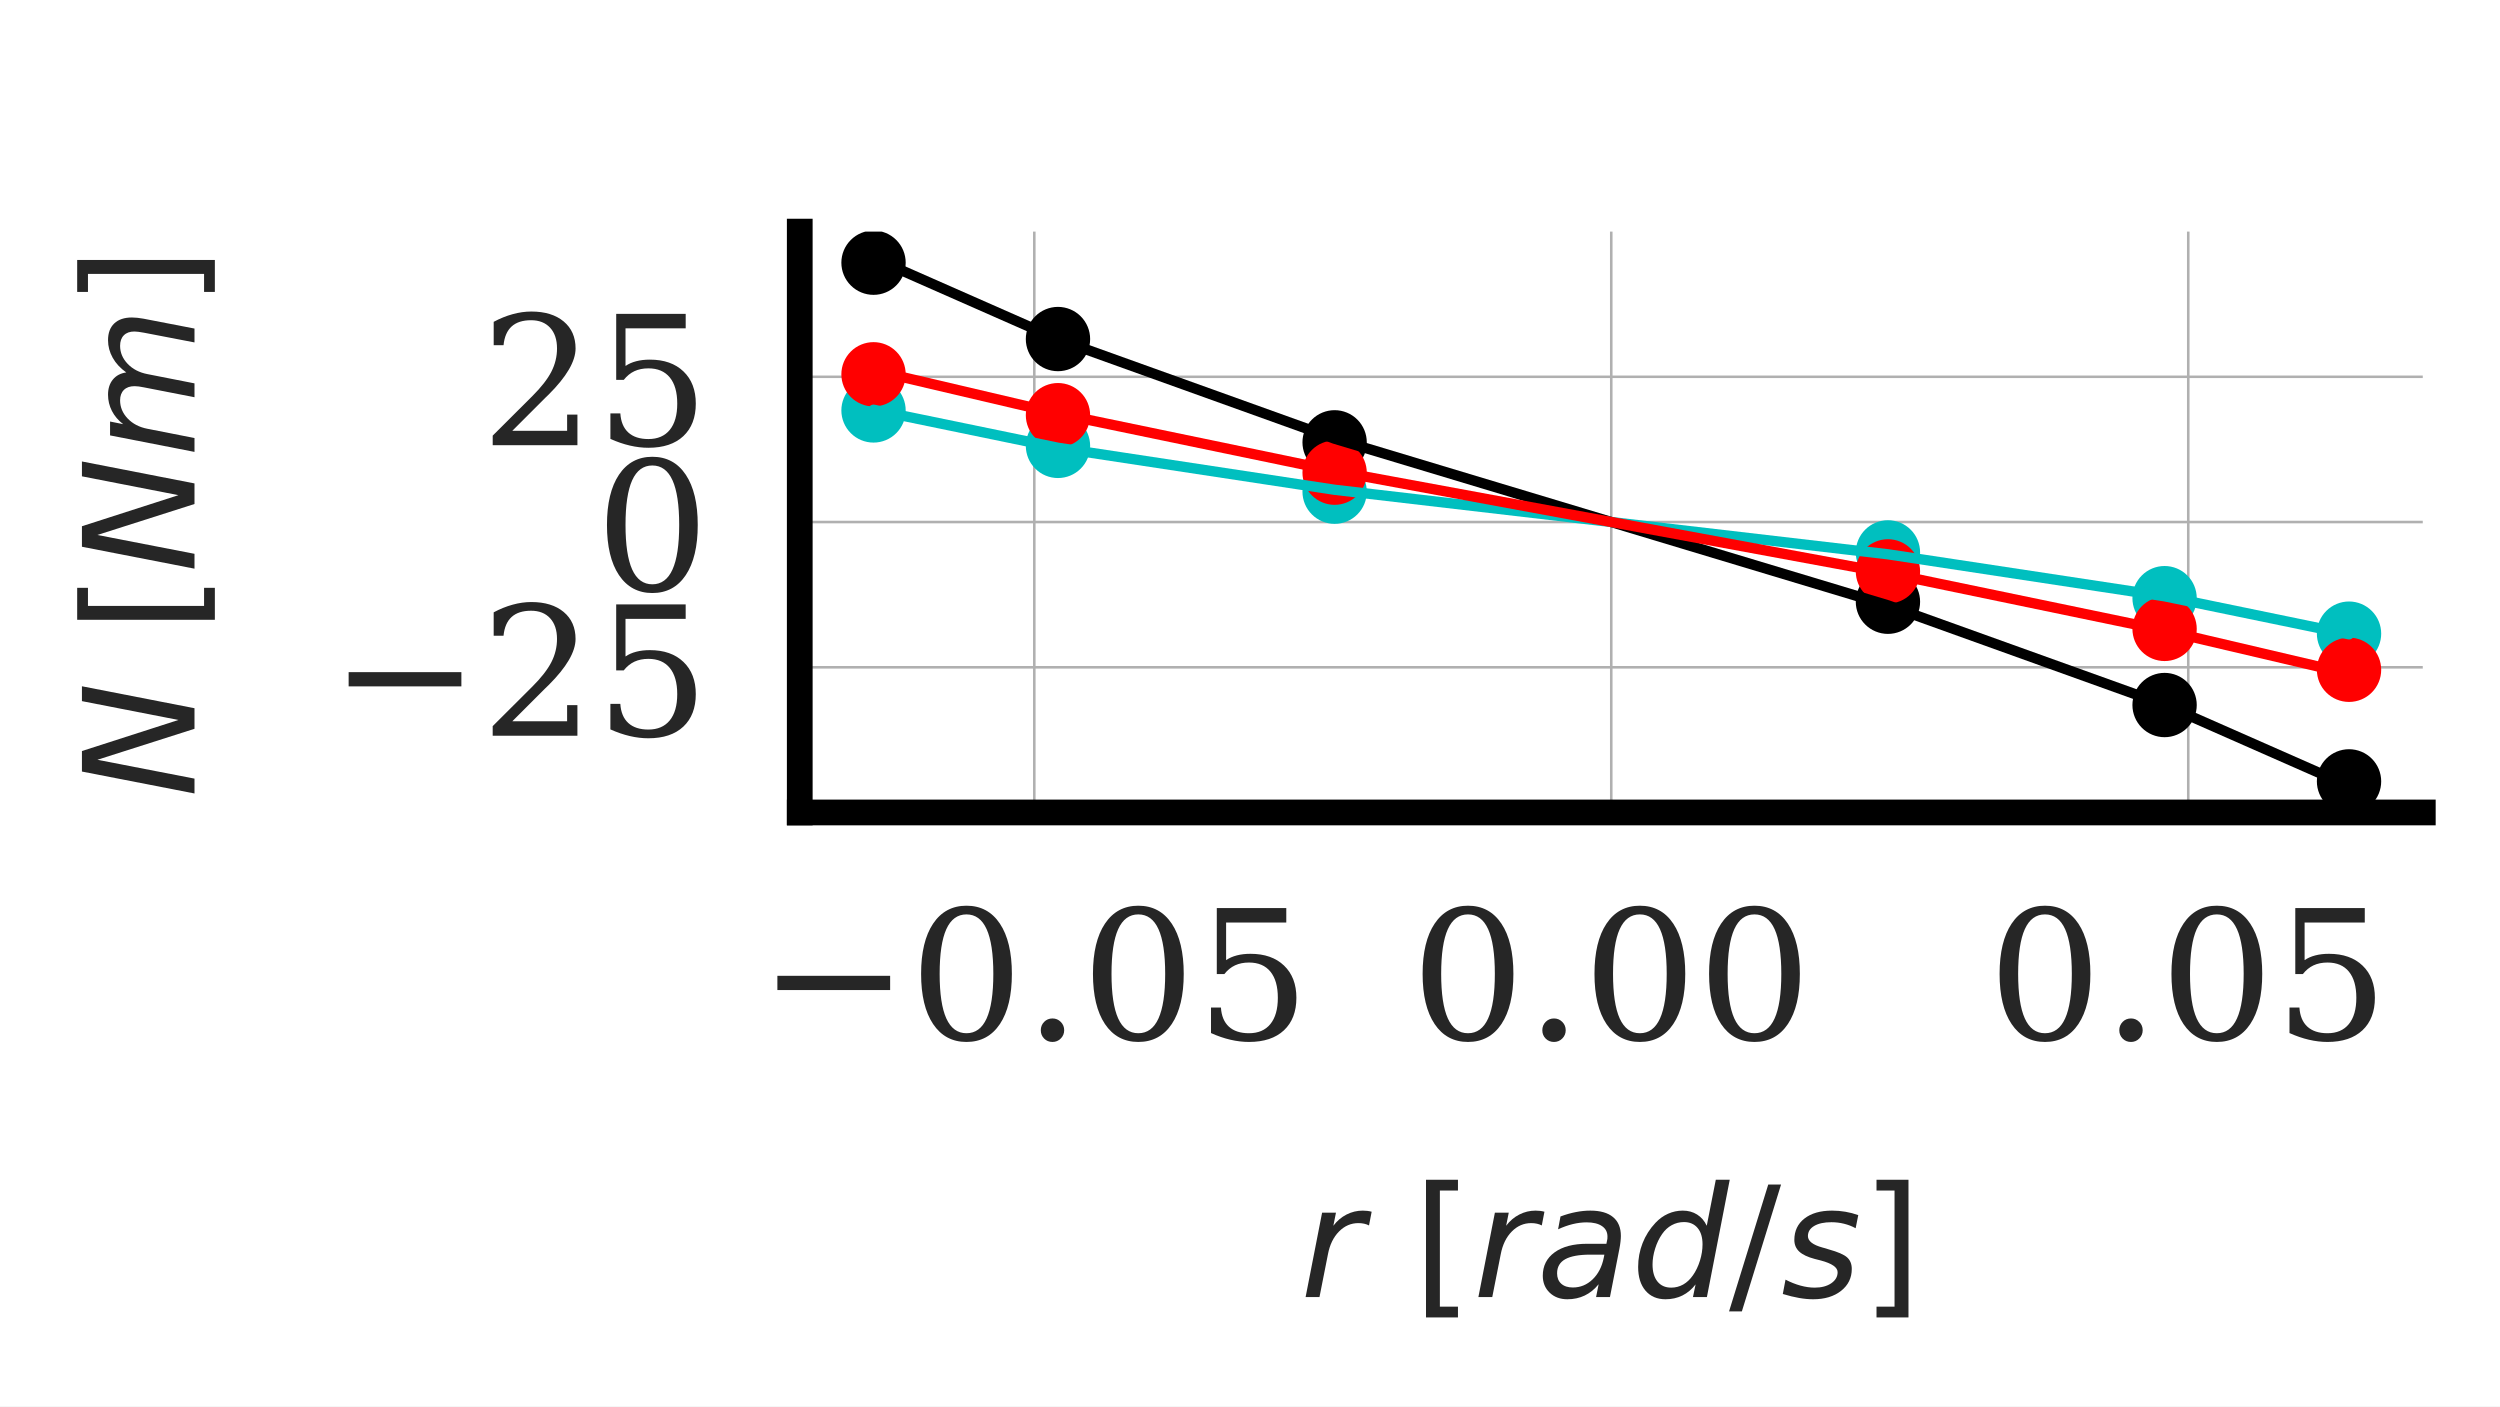
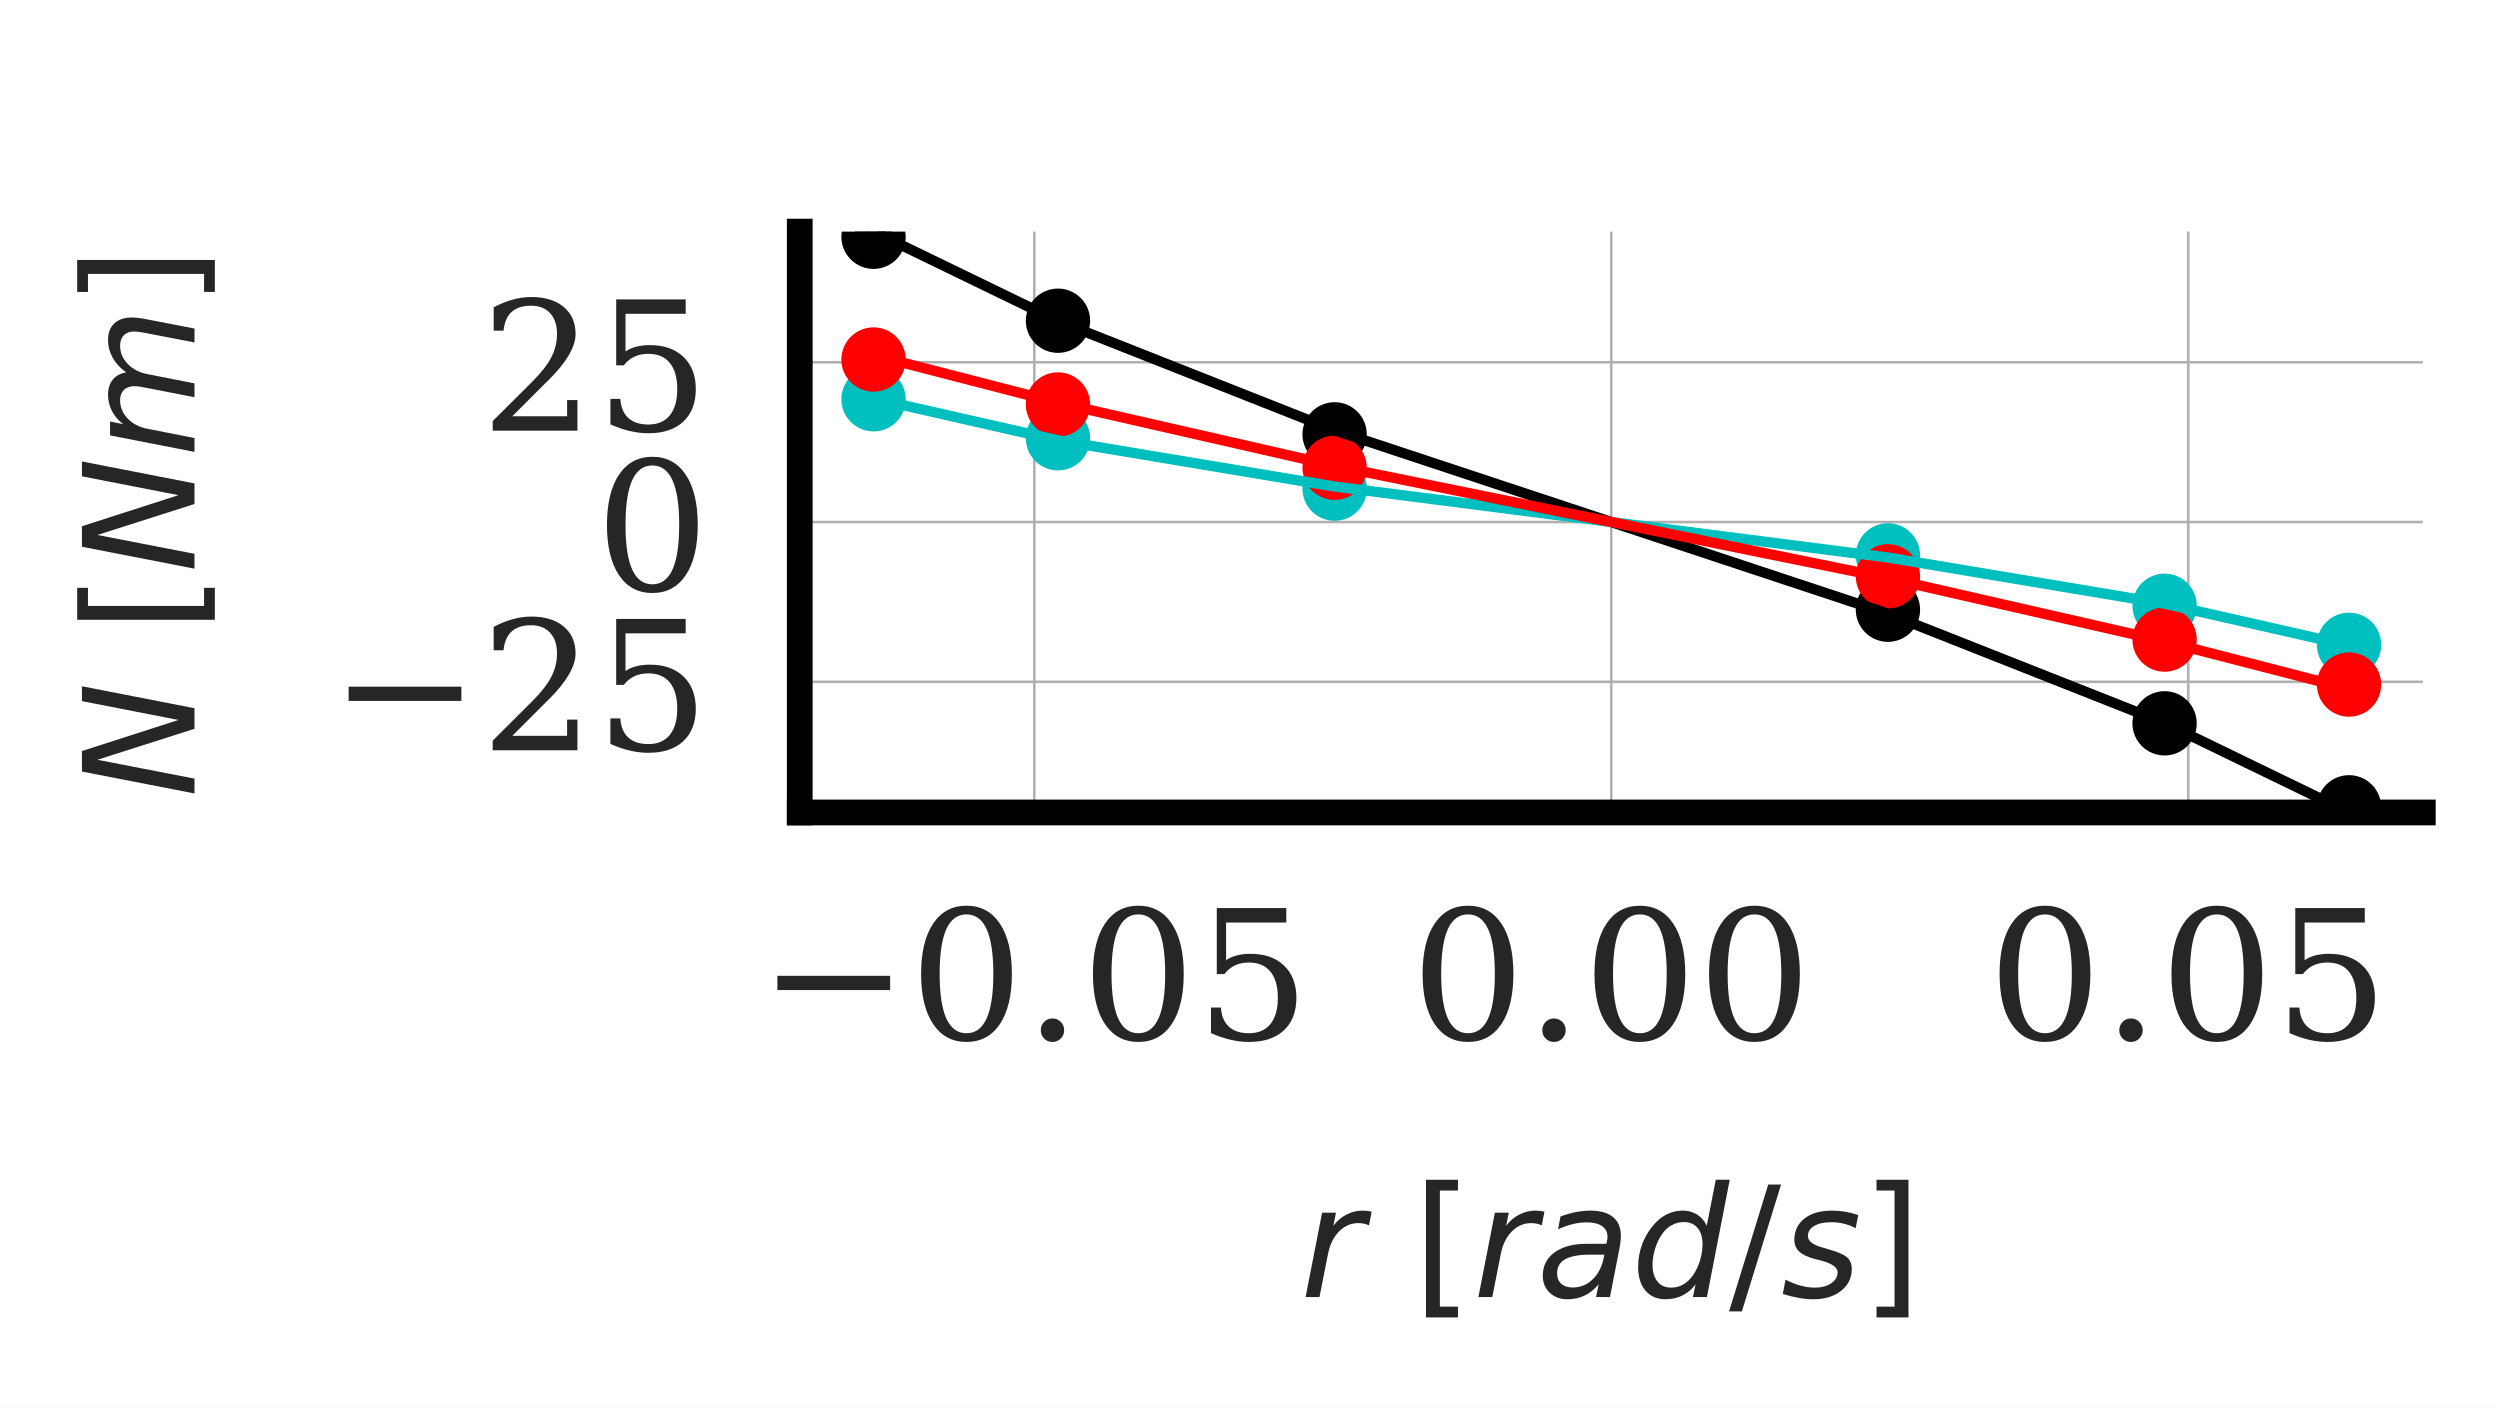
<svg xmlns="http://www.w3.org/2000/svg" xmlns:xlink="http://www.w3.org/1999/xlink" width="97.155pt" height="54.656pt" viewBox="0 0 97.155 54.656" version="1.1">
  <defs>
    <style type="text/css">*{stroke-linejoin: round; stroke-linecap: butt}</style>
  </defs>
  <g id="figure_1">
    <g id="patch_1">
      <path d="M 0 54.656  L 97.155 54.656  L 97.155 0  L 0 0  z " style="fill: #ffffff" />
    </g>
    <g id="axes_1">
      <g id="patch_2">
        <path d="M 31.08 31.574  L 94.155 31.574  L 94.155 9.001  L 31.08 9.001  z " style="fill: #ffffff" />
      </g>
      <g id="matplotlib.axis_1">
        <g id="xtick_1">
          <g id="line2d_1">
-             <path d="M 40.195 31.574  L 40.195 9.001  " clip-path="url(#pd440eb8dc6)" style="fill: none; stroke: #b0b0b0; stroke-width: 0.1; stroke-linecap: round" />
+             <path d="M 40.195 31.574  L 40.195 9.001  " clip-path="url(#p1b967fe26e)" style="fill: none; stroke: #b0b0b0; stroke-width: 0.1; stroke-linecap: round" />
          </g>
          <g id="line2d_2" />
          <g id="text_1">
            <g style="fill: #262626" transform="translate(29.46922 40.39288) scale(0.07 -0.07)">
              <defs>
                <path id="DejaVuSerif-2212" d="M 678 2259  L 4684 2259  L 4684 1753  L 678 1753  L 678 2259  z " transform="scale(0.015625)" />
                <path id="DejaVuSerif-30" d="M 2034 219  Q 2513 219 2750 744  Q 2988 1269 2988 2328  Q 2988 3391 2750 3916  Q 2513 4441 2034 4441  Q 1556 4441 1318 3916  Q 1081 3391 1081 2328  Q 1081 1269 1318 744  Q 1556 219 2034 219  z M 2034 -91  Q 1275 -91 848 546  Q 422 1184 422 2328  Q 422 3475 848 4112  Q 1275 4750 2034 4750  Q 2797 4750 3222 4112  Q 3647 3475 3647 2328  Q 3647 1184 3222 546  Q 2797 -91 2034 -91  z " transform="scale(0.015625)" />
                <path id="DejaVuSerif-2e" d="M 603 325  Q 603 500 722 622  Q 841 744 1019 744  Q 1191 744 1312 622  Q 1434 500 1434 325  Q 1434 153 1312 31  Q 1191 -91 1019 -91  Q 841 -91 722 29  Q 603 150 603 325  z " transform="scale(0.015625)" />
                <path id="DejaVuSerif-35" d="M 3219 4666  L 3219 4153  L 1081 4153  L 1081 2816  Q 1244 2928 1461 2984  Q 1678 3041 1947 3041  Q 2703 3041 3140 2622  Q 3578 2203 3578 1478  Q 3578 738 3136 323  Q 2694 -91 1894 -91  Q 1572 -91 1234 -12  Q 897 66 544 225  L 544 1131  L 897 1131  Q 925 688 1179 453  Q 1434 219 1894 219  Q 2388 219 2653 544  Q 2919 869 2919 1478  Q 2919 2084 2655 2407  Q 2391 2731 1894 2731  Q 1613 2731 1398 2631  Q 1184 2531 1019 2322  L 750 2322  L 750 4666  L 3219 4666  z " transform="scale(0.015625)" />
              </defs>
              <use xlink:href="#DejaVuSerif-2212" />
              <use xlink:href="#DejaVuSerif-30" x="83.789" />
              <use xlink:href="#DejaVuSerif-2e" x="147.412" />
              <use xlink:href="#DejaVuSerif-30" x="179.199" />
              <use xlink:href="#DejaVuSerif-35" x="242.822" />
            </g>
          </g>
        </g>
        <g id="xtick_2">
          <g id="line2d_3">
-             <path d="M 62.617 31.574  L 62.617 9.001  " clip-path="url(#pd440eb8dc6)" style="fill: none; stroke: #b0b0b0; stroke-width: 0.1; stroke-linecap: round" />
+             <path d="M 62.617 31.574  L 62.617 9.001  " clip-path="url(#p1b967fe26e)" style="fill: none; stroke: #b0b0b0; stroke-width: 0.1; stroke-linecap: round" />
          </g>
          <g id="line2d_4" />
          <g id="text_2">
            <g style="fill: #262626" transform="translate(54.82452 40.39288) scale(0.07 -0.07)">
              <use xlink:href="#DejaVuSerif-30" />
              <use xlink:href="#DejaVuSerif-2e" x="63.623" />
              <use xlink:href="#DejaVuSerif-30" x="95.41" />
              <use xlink:href="#DejaVuSerif-30" x="159.033" />
            </g>
          </g>
        </g>
        <g id="xtick_3">
          <g id="line2d_5">
-             <path d="M 85.04 31.574  L 85.04 9.001  " clip-path="url(#pd440eb8dc6)" style="fill: none; stroke: #b0b0b0; stroke-width: 0.1; stroke-linecap: round" />
+             <path d="M 85.04 31.574  L 85.04 9.001  " clip-path="url(#p1b967fe26e)" style="fill: none; stroke: #b0b0b0; stroke-width: 0.1; stroke-linecap: round" />
          </g>
          <g id="line2d_6" />
          <g id="text_3">
            <g style="fill: #262626" transform="translate(77.24693 40.39288) scale(0.07 -0.07)">
              <use xlink:href="#DejaVuSerif-30" />
              <use xlink:href="#DejaVuSerif-2e" x="63.623" />
              <use xlink:href="#DejaVuSerif-30" x="95.41" />
              <use xlink:href="#DejaVuSerif-35" x="159.033" />
            </g>
          </g>
        </g>
        <g id="text_4">
          <g style="fill: #262626" transform="translate(50.52749 50.40772) scale(0.06 -0.06)">
            <defs>
              <path id="DejaVuSans-Oblique-72" d="M 2853 2969  Q 2766 3016 2653 3041  Q 2541 3066 2413 3066  Q 1953 3066 1609 2717  Q 1266 2369 1153 1784  L 800 0  L 225 0  L 909 3500  L 1484 3500  L 1375 2956  Q 1603 3259 1920 3421  Q 2238 3584 2597 3584  Q 2691 3584 2781 3573  Q 2872 3563 2963 3538  L 2853 2969  z " transform="scale(0.015625)" />
              <path id="DejaVuSerif-20" transform="scale(0.015625)" />
              <path id="DejaVuSans-5b" d="M 550 4863  L 1875 4863  L 1875 4416  L 1125 4416  L 1125 -397  L 1875 -397  L 1875 -844  L 550 -844  L 550 4863  z " transform="scale(0.015625)" />
              <path id="DejaVuSans-Oblique-61" d="M 3438 1997  L 3047 0  L 2472 0  L 2578 531  Q 2325 219 2001 64  Q 1678 -91 1281 -91  Q 834 -91 548 182  Q 263 456 263 884  Q 263 1497 752 1853  Q 1241 2209 2100 2209  L 2900 2209  L 2931 2363  Q 2938 2388 2941 2417  Q 2944 2447 2944 2509  Q 2944 2788 2717 2942  Q 2491 3097 2081 3097  Q 1800 3097 1504 3025  Q 1209 2953 897 2809  L 997 3341  Q 1322 3463 1633 3523  Q 1944 3584 2234 3584  Q 2853 3584 3176 3315  Q 3500 3047 3500 2534  Q 3500 2431 3484 2292  Q 3469 2153 3438 1997  z M 2816 1759  L 2241 1759  Q 1534 1759 1195 1570  Q 856 1381 856 984  Q 856 709 1029 553  Q 1203 397 1509 397  Q 1978 397 2328 733  Q 2678 1069 2791 1631  L 2816 1759  z " transform="scale(0.015625)" />
              <path id="DejaVuSans-Oblique-64" d="M 2675 525  Q 2444 222 2128 65  Q 1813 -91 1428 -91  Q 903 -91 598 267  Q 294 625 294 1247  Q 294 1766 478 2236  Q 663 2706 1013 3078  Q 1244 3325 1534 3454  Q 1825 3584 2144 3584  Q 2481 3584 2739 3421  Q 2997 3259 3138 2956  L 3513 4863  L 4091 4863  L 3144 0  L 2566 0  L 2675 525  z M 891 1350  Q 891 897 1095 644  Q 1300 391 1663 391  Q 1931 391 2161 520  Q 2391 650 2566 903  Q 2750 1166 2856 1509  Q 2963 1853 2963 2188  Q 2963 2622 2758 2865  Q 2553 3109 2194 3109  Q 1922 3109 1687 2981  Q 1453 2853 1288 2613  Q 1106 2353 998 2009  Q 891 1666 891 1350  z " transform="scale(0.015625)" />
              <path id="DejaVuSans-2f" d="M 1625 4666  L 2156 4666  L 531 -594  L 0 -594  L 1625 4666  z " transform="scale(0.015625)" />
              <path id="DejaVuSans-Oblique-73" d="M 3200 3397  L 3091 2853  Q 2863 2978 2609 3040  Q 2356 3103 2088 3103  Q 1634 3103 1373 2948  Q 1113 2794 1113 2528  Q 1113 2219 1719 2053  Q 1766 2041 1788 2034  L 1972 1978  Q 2547 1819 2739 1644  Q 2931 1469 2931 1166  Q 2931 609 2489 259  Q 2047 -91 1331 -91  Q 1053 -91 747 -37  Q 441 16 72 128  L 184 722  Q 500 559 806 475  Q 1113 391 1394 391  Q 1816 391 2080 572  Q 2344 753 2344 1031  Q 2344 1331 1650 1516  L 1591 1531  L 1394 1581  Q 956 1697 753 1886  Q 550 2075 550 2369  Q 550 2928 970 3256  Q 1391 3584 2113 3584  Q 2397 3584 2667 3537  Q 2938 3491 3200 3397  z " transform="scale(0.015625)" />
              <path id="DejaVuSans-5d" d="M 1947 4863  L 1947 -844  L 622 -844  L 622 -397  L 1369 -397  L 1369 4416  L 622 4416  L 622 4863  L 1947 4863  z " transform="scale(0.015625)" />
            </defs>
            <use xlink:href="#DejaVuSans-Oblique-72" transform="translate(0 0.015625)" />
            <use xlink:href="#DejaVuSerif-20" transform="translate(41.11328 0.015625)" />
            <use xlink:href="#DejaVuSans-5b" transform="translate(72.90039 0.015625)" />
            <use xlink:href="#DejaVuSans-Oblique-72" transform="translate(111.9141 0.015625)" />
            <use xlink:href="#DejaVuSans-Oblique-61" transform="translate(153.0273 0.015625)" />
            <use xlink:href="#DejaVuSans-Oblique-64" transform="translate(214.3066 0.015625)" />
            <use xlink:href="#DejaVuSans-2f" transform="translate(277.7832 0.015625)" />
            <use xlink:href="#DejaVuSans-Oblique-73" transform="translate(311.4746 0.015625)" />
            <use xlink:href="#DejaVuSans-5d" transform="translate(363.5742 0.015625)" />
          </g>
        </g>
      </g>
      <g id="matplotlib.axis_2">
        <g id="ytick_1">
          <g id="line2d_7">
-             <path d="M 31.08 25.932  L 94.155 25.932  " clip-path="url(#pd440eb8dc6)" style="fill: none; stroke: #b0b0b0; stroke-width: 0.1; stroke-linecap: round" />
+             <path d="M 31.08 26.497  L 94.155 26.497  " clip-path="url(#p1b967fe26e)" style="fill: none; stroke: #b0b0b0; stroke-width: 0.1; stroke-linecap: round" />
          </g>
          <g id="line2d_8" />
          <g id="text_5">
-             <g style="fill: #262626" transform="translate(12.80711 28.5916) scale(0.07 -0.07)">
+             <g style="fill: #262626" transform="translate(12.80711 29.15608) scale(0.07 -0.07)">
              <defs>
                <path id="DejaVuSerif-32" d="M 819 3553  L 469 3553  L 469 4384  Q 803 4563 1142 4656  Q 1481 4750 1806 4750  Q 2534 4750 2956 4397  Q 3378 4044 3378 3438  Q 3378 2753 2422 1800  Q 2347 1728 2309 1691  L 1131 513  L 3078 513  L 3078 1088  L 3444 1088  L 3444 0  L 434 0  L 434 341  L 1850 1753  Q 2319 2222 2519 2614  Q 2719 3006 2719 3438  Q 2719 3909 2473 4175  Q 2228 4441 1797 4441  Q 1350 4441 1106 4219  Q 863 3997 819 3553  z " transform="scale(0.015625)" />
              </defs>
              <use xlink:href="#DejaVuSerif-2212" />
              <use xlink:href="#DejaVuSerif-32" x="83.789" />
              <use xlink:href="#DejaVuSerif-35" x="147.412" />
            </g>
          </g>
        </g>
        <g id="ytick_2">
          <g id="line2d_9">
-             <path d="M 31.08 20.287  L 94.155 20.287  " clip-path="url(#pd440eb8dc6)" style="fill: none; stroke: #b0b0b0; stroke-width: 0.1; stroke-linecap: round" />
+             <path d="M 31.08 20.287  L 94.155 20.287  " clip-path="url(#p1b967fe26e)" style="fill: none; stroke: #b0b0b0; stroke-width: 0.1; stroke-linecap: round" />
          </g>
          <g id="line2d_10" />
          <g id="text_6">
            <g style="fill: #262626" transform="translate(23.12665 22.9468) scale(0.07 -0.07)">
              <use xlink:href="#DejaVuSerif-30" />
            </g>
          </g>
        </g>
        <g id="ytick_3">
          <g id="line2d_11">
-             <path d="M 31.08 14.643  L 94.155 14.643  " clip-path="url(#pd440eb8dc6)" style="fill: none; stroke: #b0b0b0; stroke-width: 0.1; stroke-linecap: round" />
+             <path d="M 31.08 14.078  L 94.155 14.078  " clip-path="url(#p1b967fe26e)" style="fill: none; stroke: #b0b0b0; stroke-width: 0.1; stroke-linecap: round" />
          </g>
          <g id="line2d_12" />
          <g id="text_7">
-             <g style="fill: #262626" transform="translate(18.6729 17.302) scale(0.07 -0.07)">
+             <g style="fill: #262626" transform="translate(18.6729 16.73752) scale(0.07 -0.07)">
              <use xlink:href="#DejaVuSerif-32" />
              <use xlink:href="#DejaVuSerif-35" x="63.623" />
            </g>
          </g>
        </g>
        <g id="text_8">
          <g style="fill: #262626" transform="translate(7.559302 30.99735) rotate(-90) scale(0.06 -0.06)">
            <defs>
              <path id="DejaVuSans-Oblique-4e" d="M 1081 4666  L 1931 4666  L 3219 666  L 4000 4666  L 4616 4666  L 3706 0  L 2853 0  L 1569 4025  L 788 0  L 172 0  L 1081 4666  z " transform="scale(0.015625)" />
              <path id="DejaVuSans-Oblique-6d" d="M 5747 2113  L 5338 0  L 4763 0  L 5166 2094  Q 5191 2228 5203 2325  Q 5216 2422 5216 2491  Q 5216 2772 5059 2928  Q 4903 3084 4622 3084  Q 4203 3084 3875 2770  Q 3547 2456 3450 1953  L 3066 0  L 2491 0  L 2900 2094  Q 2925 2209 2937 2307  Q 2950 2406 2950 2484  Q 2950 2769 2794 2926  Q 2638 3084 2363 3084  Q 1938 3084 1609 2770  Q 1281 2456 1184 1953  L 800 0  L 225 0  L 909 3500  L 1484 3500  L 1375 2956  Q 1609 3263 1923 3423  Q 2238 3584 2597 3584  Q 2978 3584 3223 3384  Q 3469 3184 3519 2828  Q 3781 3197 4126 3390  Q 4472 3584 4856 3584  Q 5306 3584 5551 3325  Q 5797 3066 5797 2591  Q 5797 2488 5784 2364  Q 5772 2241 5747 2113  z " transform="scale(0.015625)" />
            </defs>
            <use xlink:href="#DejaVuSans-Oblique-4e" transform="translate(0 0.015625)" />
            <use xlink:href="#DejaVuSerif-20" transform="translate(74.80469 0.015625)" />
            <use xlink:href="#DejaVuSans-5b" transform="translate(106.5918 0.015625)" />
            <use xlink:href="#DejaVuSans-Oblique-4e" transform="translate(145.6055 0.015625)" />
            <use xlink:href="#DejaVuSans-Oblique-6d" transform="translate(220.4102 0.015625)" />
            <use xlink:href="#DejaVuSans-5d" transform="translate(317.8223 0.015625)" />
          </g>
        </g>
      </g>
      <g id="line2d_13">
        <defs>
-           <path id="mcf9570f4ca" d="M 0 0.75  C 0.199 0.75 0.39 0.671 0.53 0.53  C 0.671 0.39 0.75 0.199 0.75 0  C 0.75 -0.199 0.671 -0.39 0.53 -0.53  C 0.39 -0.671 0.199 -0.75 0 -0.75  C -0.199 -0.75 -0.39 -0.671 -0.53 -0.53  C -0.671 -0.39 -0.75 -0.199 -0.75 0  C -0.75 0.199 -0.671 0.39 -0.53 0.53  C -0.39 0.671 -0.199 0.75 0 0.75  z " style="stroke: #000000" />
+           <path id="mc630c7da86" d="M 0 0.75  C 0.199 0.75 0.39 0.671 0.53 0.53  C 0.671 0.39 0.75 0.199 0.75 0  C 0.75 -0.199 0.671 -0.39 0.53 -0.53  C 0.39 -0.671 0.199 -0.75 0 -0.75  C -0.199 -0.75 -0.39 -0.671 -0.53 -0.53  C -0.671 -0.39 -0.75 -0.199 -0.75 0  C -0.75 0.199 -0.671 0.39 -0.53 0.53  C -0.39 0.671 -0.199 0.75 0 0.75  z " style="stroke: #000000" />
        </defs>
-         <g clip-path="url(#pd440eb8dc6)">
-           <use xlink:href="#mcf9570f4ca" x="33.947" y="10.209" style="stroke: #000000" />
-           <use xlink:href="#mcf9570f4ca" x="41.115" y="13.176" style="stroke: #000000" />
-           <use xlink:href="#mcf9570f4ca" x="51.866" y="17.19" style="stroke: #000000" />
-           <use xlink:href="#mcf9570f4ca" x="73.369" y="23.385" style="stroke: #000000" />
-           <use xlink:href="#mcf9570f4ca" x="84.12" y="27.399" style="stroke: #000000" />
-           <use xlink:href="#mcf9570f4ca" x="91.288" y="30.366" style="stroke: #000000" />
+         <g clip-path="url(#p1b967fe26e)">
+           <use xlink:href="#mc630c7da86" x="33.947" y="9.201" style="stroke: #000000" />
+           <use xlink:href="#mc630c7da86" x="41.115" y="12.464" style="stroke: #000000" />
+           <use xlink:href="#mc630c7da86" x="51.866" y="16.88" style="stroke: #000000" />
+           <use xlink:href="#mc630c7da86" x="73.369" y="23.694" style="stroke: #000000" />
+           <use xlink:href="#mc630c7da86" x="84.12" y="28.11" style="stroke: #000000" />
+           <use xlink:href="#mc630c7da86" x="91.288" y="31.374" style="stroke: #000000" />
        </g>
      </g>
      <g id="line2d_14">
        <defs>
-           <path id="md96740eda1" d="M 0 0.75  C 0.199 0.75 0.39 0.671 0.53 0.53  C 0.671 0.39 0.75 0.199 0.75 0  C 0.75 -0.199 0.671 -0.39 0.53 -0.53  C 0.39 -0.671 0.199 -0.75 0 -0.75  C -0.199 -0.75 -0.39 -0.671 -0.53 -0.53  C -0.671 -0.39 -0.75 -0.199 -0.75 0  C -0.75 0.199 -0.671 0.39 -0.53 0.53  C -0.39 0.671 -0.199 0.75 0 0.75  z " style="stroke: #00bfbf" />
+           <path id="m159441d533" d="M 0 0.75  C 0.199 0.75 0.39 0.671 0.53 0.53  C 0.671 0.39 0.75 0.199 0.75 0  C 0.75 -0.199 0.671 -0.39 0.53 -0.53  C 0.39 -0.671 0.199 -0.75 0 -0.75  C -0.199 -0.75 -0.39 -0.671 -0.53 -0.53  C -0.671 -0.39 -0.75 -0.199 -0.75 0  C -0.75 0.199 -0.671 0.39 -0.53 0.53  C -0.39 0.671 -0.199 0.75 0 0.75  z " style="stroke: #00bfbf" />
        </defs>
-         <g clip-path="url(#pd440eb8dc6)">
-           <use xlink:href="#md96740eda1" x="33.947" y="15.95" style="fill: #00bfbf; stroke: #00bfbf" />
-           <use xlink:href="#md96740eda1" x="41.115" y="17.328" style="fill: #00bfbf; stroke: #00bfbf" />
-           <use xlink:href="#md96740eda1" x="51.866" y="19.108" style="fill: #00bfbf; stroke: #00bfbf" />
-           <use xlink:href="#md96740eda1" x="73.369" y="21.467" style="fill: #00bfbf; stroke: #00bfbf" />
-           <use xlink:href="#md96740eda1" x="84.12" y="23.246" style="fill: #00bfbf; stroke: #00bfbf" />
-           <use xlink:href="#md96740eda1" x="91.288" y="24.625" style="fill: #00bfbf; stroke: #00bfbf" />
+         <g clip-path="url(#p1b967fe26e)">
+           <use xlink:href="#m159441d533" x="33.947" y="15.516" style="fill: #00bfbf; stroke: #00bfbf" />
+           <use xlink:href="#m159441d533" x="41.115" y="17.032" style="fill: #00bfbf; stroke: #00bfbf" />
+           <use xlink:href="#m159441d533" x="51.866" y="18.99" style="fill: #00bfbf; stroke: #00bfbf" />
+           <use xlink:href="#m159441d533" x="73.369" y="21.584" style="fill: #00bfbf; stroke: #00bfbf" />
+           <use xlink:href="#m159441d533" x="84.12" y="23.542" style="fill: #00bfbf; stroke: #00bfbf" />
+           <use xlink:href="#m159441d533" x="91.288" y="25.058" style="fill: #00bfbf; stroke: #00bfbf" />
        </g>
      </g>
      <g id="line2d_15">
        <defs>
-           <path id="m4047add707" d="M 0 0.75  C 0.199 0.75 0.39 0.671 0.53 0.53  C 0.671 0.39 0.75 0.199 0.75 0  C 0.75 -0.199 0.671 -0.39 0.53 -0.53  C 0.39 -0.671 0.199 -0.75 0 -0.75  C -0.199 -0.75 -0.39 -0.671 -0.53 -0.53  C -0.671 -0.39 -0.75 -0.199 -0.75 0  C -0.75 0.199 -0.671 0.39 -0.53 0.53  C -0.39 0.671 -0.199 0.75 0 0.75  z " style="stroke: #ff0000" />
+           <path id="mfb49d6954c" d="M 0 0.75  C 0.199 0.75 0.39 0.671 0.53 0.53  C 0.671 0.39 0.75 0.199 0.75 0  C 0.75 -0.199 0.671 -0.39 0.53 -0.53  C 0.39 -0.671 0.199 -0.75 0 -0.75  C -0.199 -0.75 -0.39 -0.671 -0.53 -0.53  C -0.671 -0.39 -0.75 -0.199 -0.75 0  C -0.75 0.199 -0.671 0.39 -0.53 0.53  C -0.39 0.671 -0.199 0.75 0 0.75  z " style="stroke: #ff0000" />
        </defs>
-         <g clip-path="url(#pd440eb8dc6)">
-           <use xlink:href="#m4047add707" x="33.947" y="14.546" style="fill: #ff0000; stroke: #ff0000" />
-           <use xlink:href="#m4047add707" x="41.115" y="16.135" style="fill: #ff0000; stroke: #ff0000" />
-           <use xlink:href="#m4047add707" x="51.866" y="18.369" style="fill: #ff0000; stroke: #ff0000" />
-           <use xlink:href="#m4047add707" x="73.369" y="22.205" style="fill: #ff0000; stroke: #ff0000" />
-           <use xlink:href="#m4047add707" x="84.12" y="24.44" style="fill: #ff0000; stroke: #ff0000" />
-           <use xlink:href="#m4047add707" x="91.288" y="26.029" style="fill: #ff0000; stroke: #ff0000" />
+         <g clip-path="url(#p1b967fe26e)">
+           <use xlink:href="#mfb49d6954c" x="33.947" y="13.972" style="fill: #ff0000; stroke: #ff0000" />
+           <use xlink:href="#mfb49d6954c" x="41.115" y="15.719" style="fill: #ff0000; stroke: #ff0000" />
+           <use xlink:href="#mfb49d6954c" x="51.866" y="18.177" style="fill: #ff0000; stroke: #ff0000" />
+           <use xlink:href="#mfb49d6954c" x="73.369" y="22.397" style="fill: #ff0000; stroke: #ff0000" />
+           <use xlink:href="#mfb49d6954c" x="84.12" y="24.855" style="fill: #ff0000; stroke: #ff0000" />
+           <use xlink:href="#mfb49d6954c" x="91.288" y="26.603" style="fill: #ff0000; stroke: #ff0000" />
        </g>
      </g>
      <g id="line2d_16">
-         <path d="M 33.947 10.027  L 41.115 13.186  L 51.866 17.049  L 73.369 23.525  L 84.12 27.389  L 91.288 30.548  " clip-path="url(#pd440eb8dc6)" style="fill: none; stroke: #000000; stroke-width: 0.4; stroke-linecap: round" />
+         <path d="M 33.947 9.001  L 41.115 12.476  L 51.866 16.726  L 73.369 23.849  L 84.12 28.099  L 91.288 31.574  " clip-path="url(#p1b967fe26e)" style="fill: none; stroke: #000000; stroke-width: 0.4; stroke-linecap: round" />
      </g>
      <g id="line2d_17">
-         <path d="M 33.947 15.923  L 41.115 17.401  L 51.866 19.034  L 73.369 21.541  L 84.12 23.173  L 91.288 24.651  " clip-path="url(#pd440eb8dc6)" style="fill: none; stroke: #00bfbf; stroke-width: 0.4; stroke-linecap: round" />
+         <path d="M 33.947 15.487  L 41.115 17.113  L 51.866 18.908  L 73.369 21.666  L 84.12 23.462  L 91.288 25.088  " clip-path="url(#p1b967fe26e)" style="fill: none; stroke: #00bfbf; stroke-width: 0.4; stroke-linecap: round" />
      </g>
      <g id="line2d_18">
-         <path d="M 33.947 14.391  L 41.115 16.072  L 51.866 18.303  L 73.369 22.272  L 84.12 24.503  L 91.288 26.184  " clip-path="url(#pd440eb8dc6)" style="fill: none; stroke: #ff0000; stroke-width: 0.4; stroke-linecap: round" />
+         <path d="M 33.947 13.801  L 41.115 15.651  L 51.866 18.105  L 73.369 22.47  L 84.12 24.924  L 91.288 26.773  " clip-path="url(#p1b967fe26e)" style="fill: none; stroke: #ff0000; stroke-width: 0.4; stroke-linecap: round" />
      </g>
      <g id="patch_3">
        <path d="M 31.08 31.574  L 31.08 9.001  " style="fill: none; stroke: #000000; stroke-linejoin: miter; stroke-linecap: square" />
      </g>
      <g id="patch_4">
        <path d="M 31.08 31.574  L 94.155 31.574  " style="fill: none; stroke: #000000; stroke-linejoin: miter; stroke-linecap: square" />
      </g>
    </g>
  </g>
  <defs>
-     <clipPath id="pd440eb8dc6">
+     <clipPath id="p1b967fe26e">
      <rect x="31.08" y="9.001" width="63.074" height="22.573" />
    </clipPath>
  </defs>
</svg>
